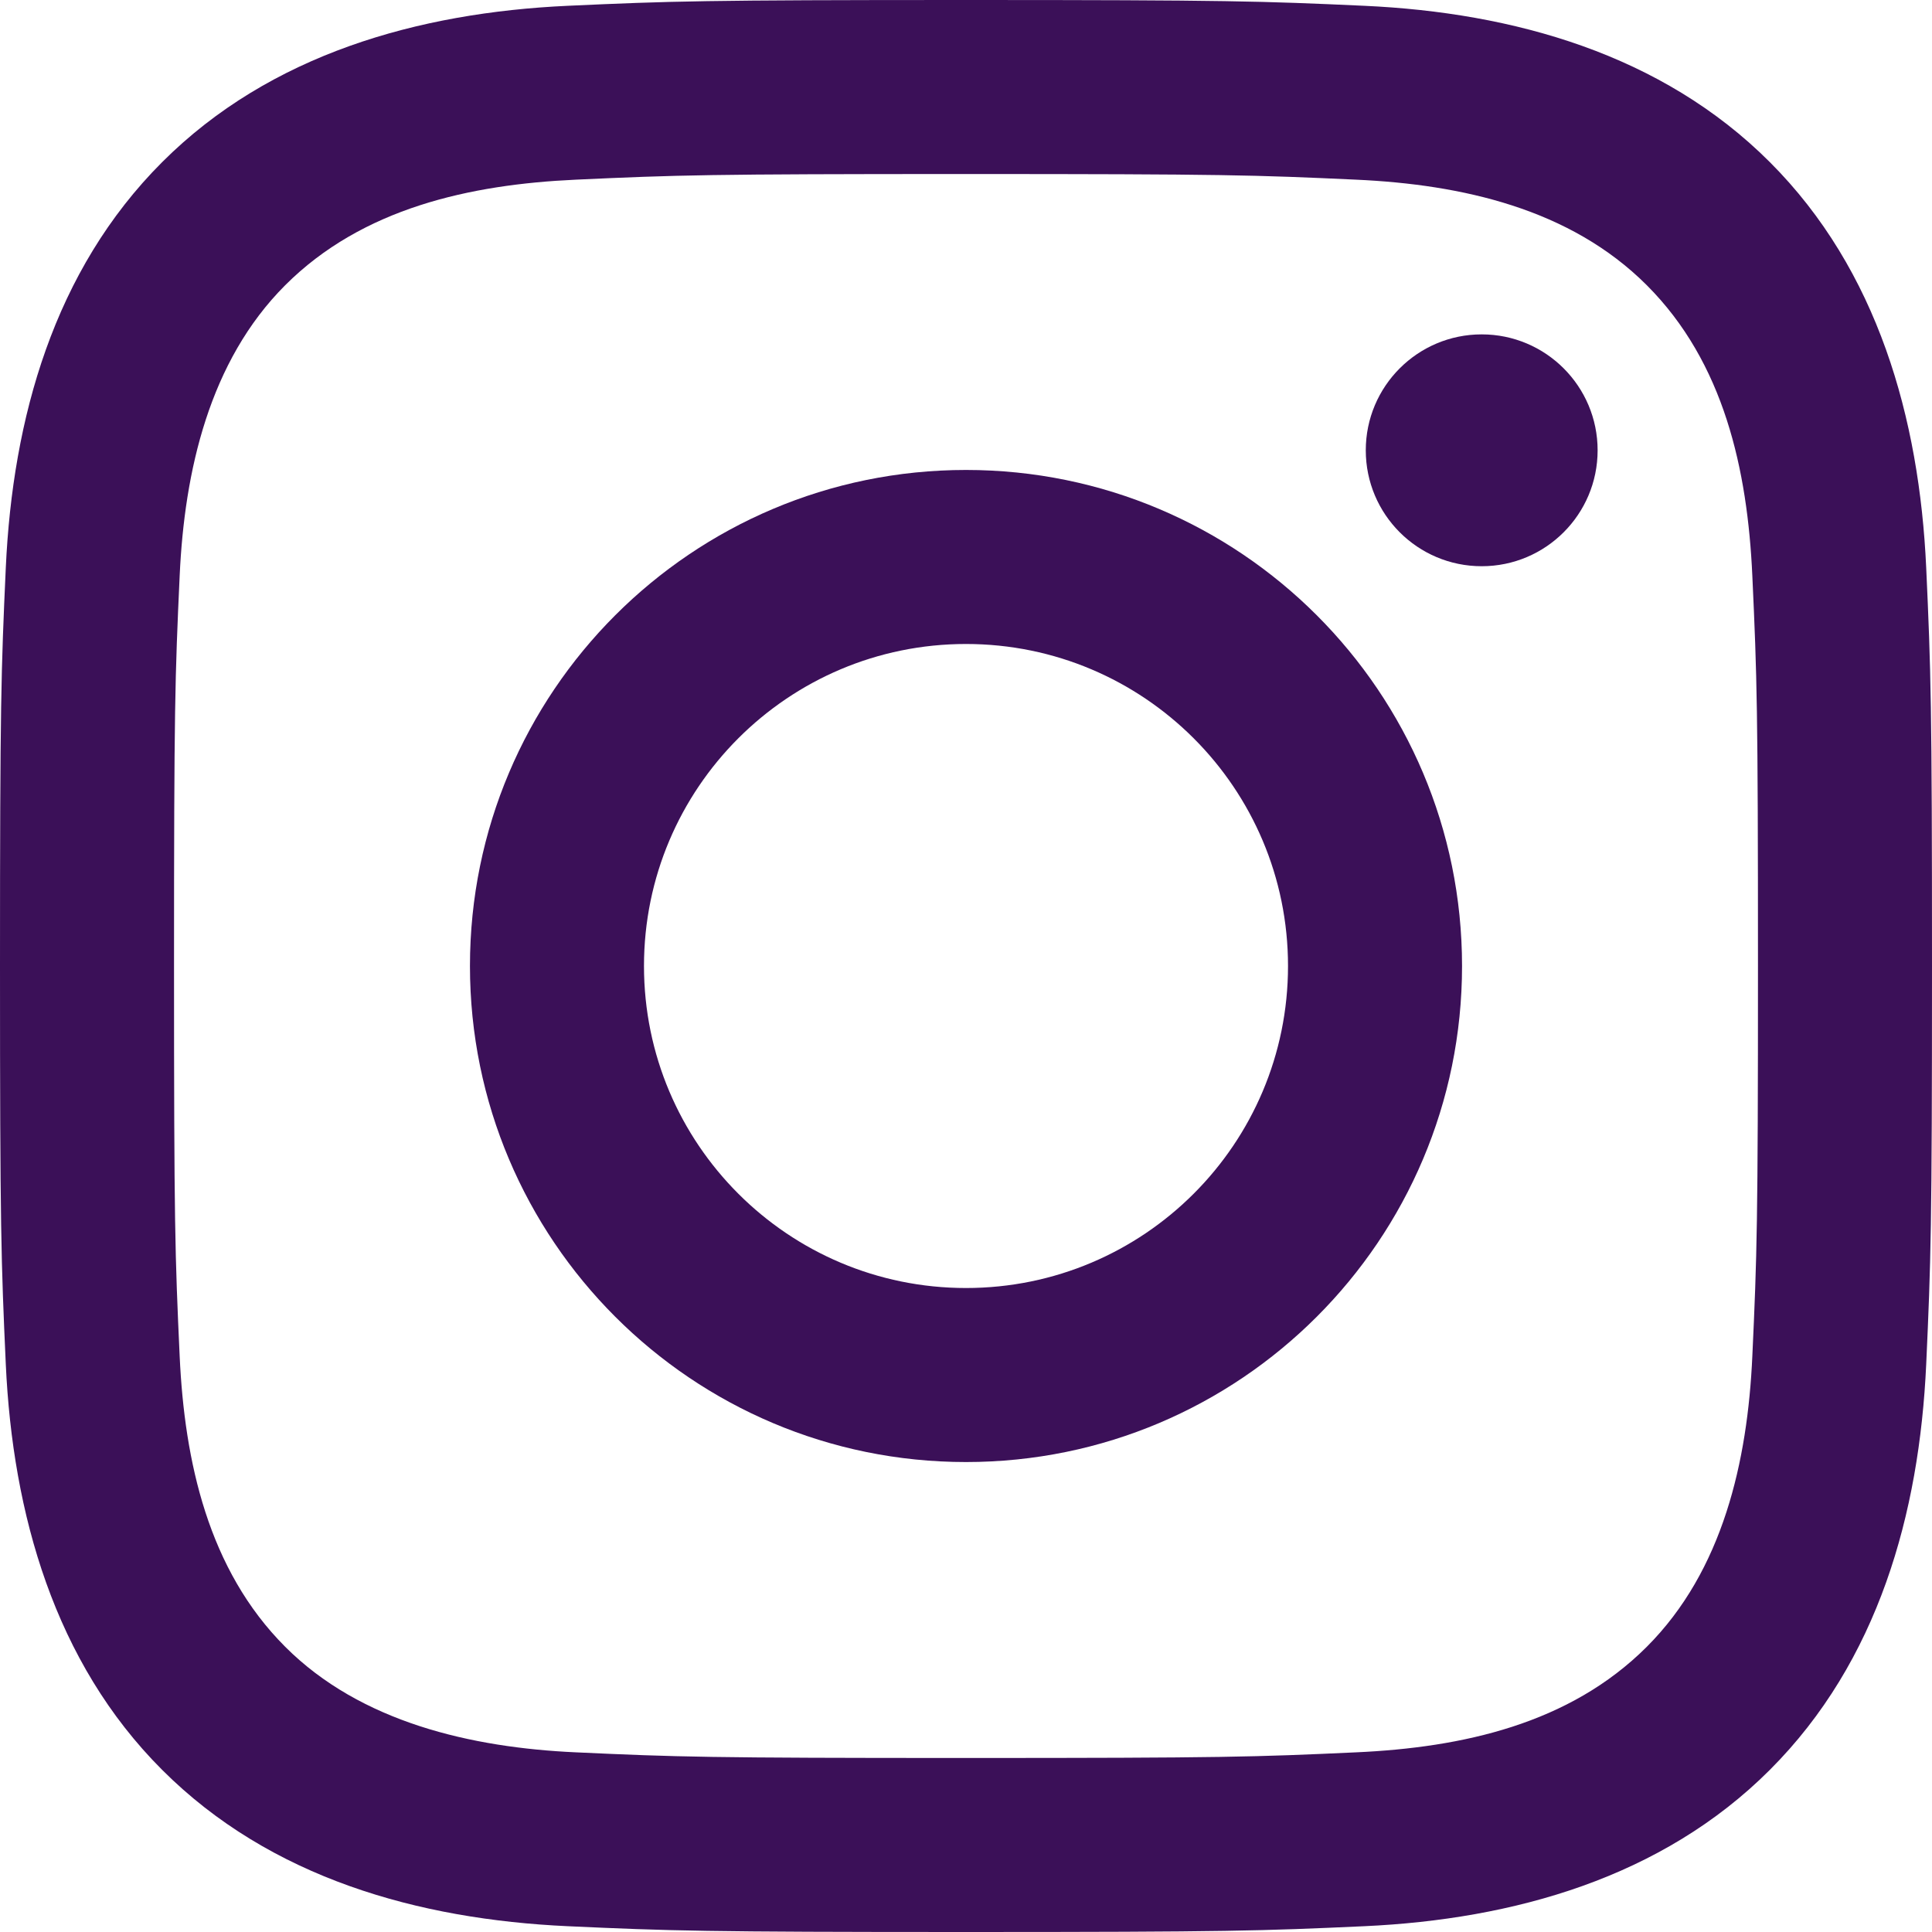
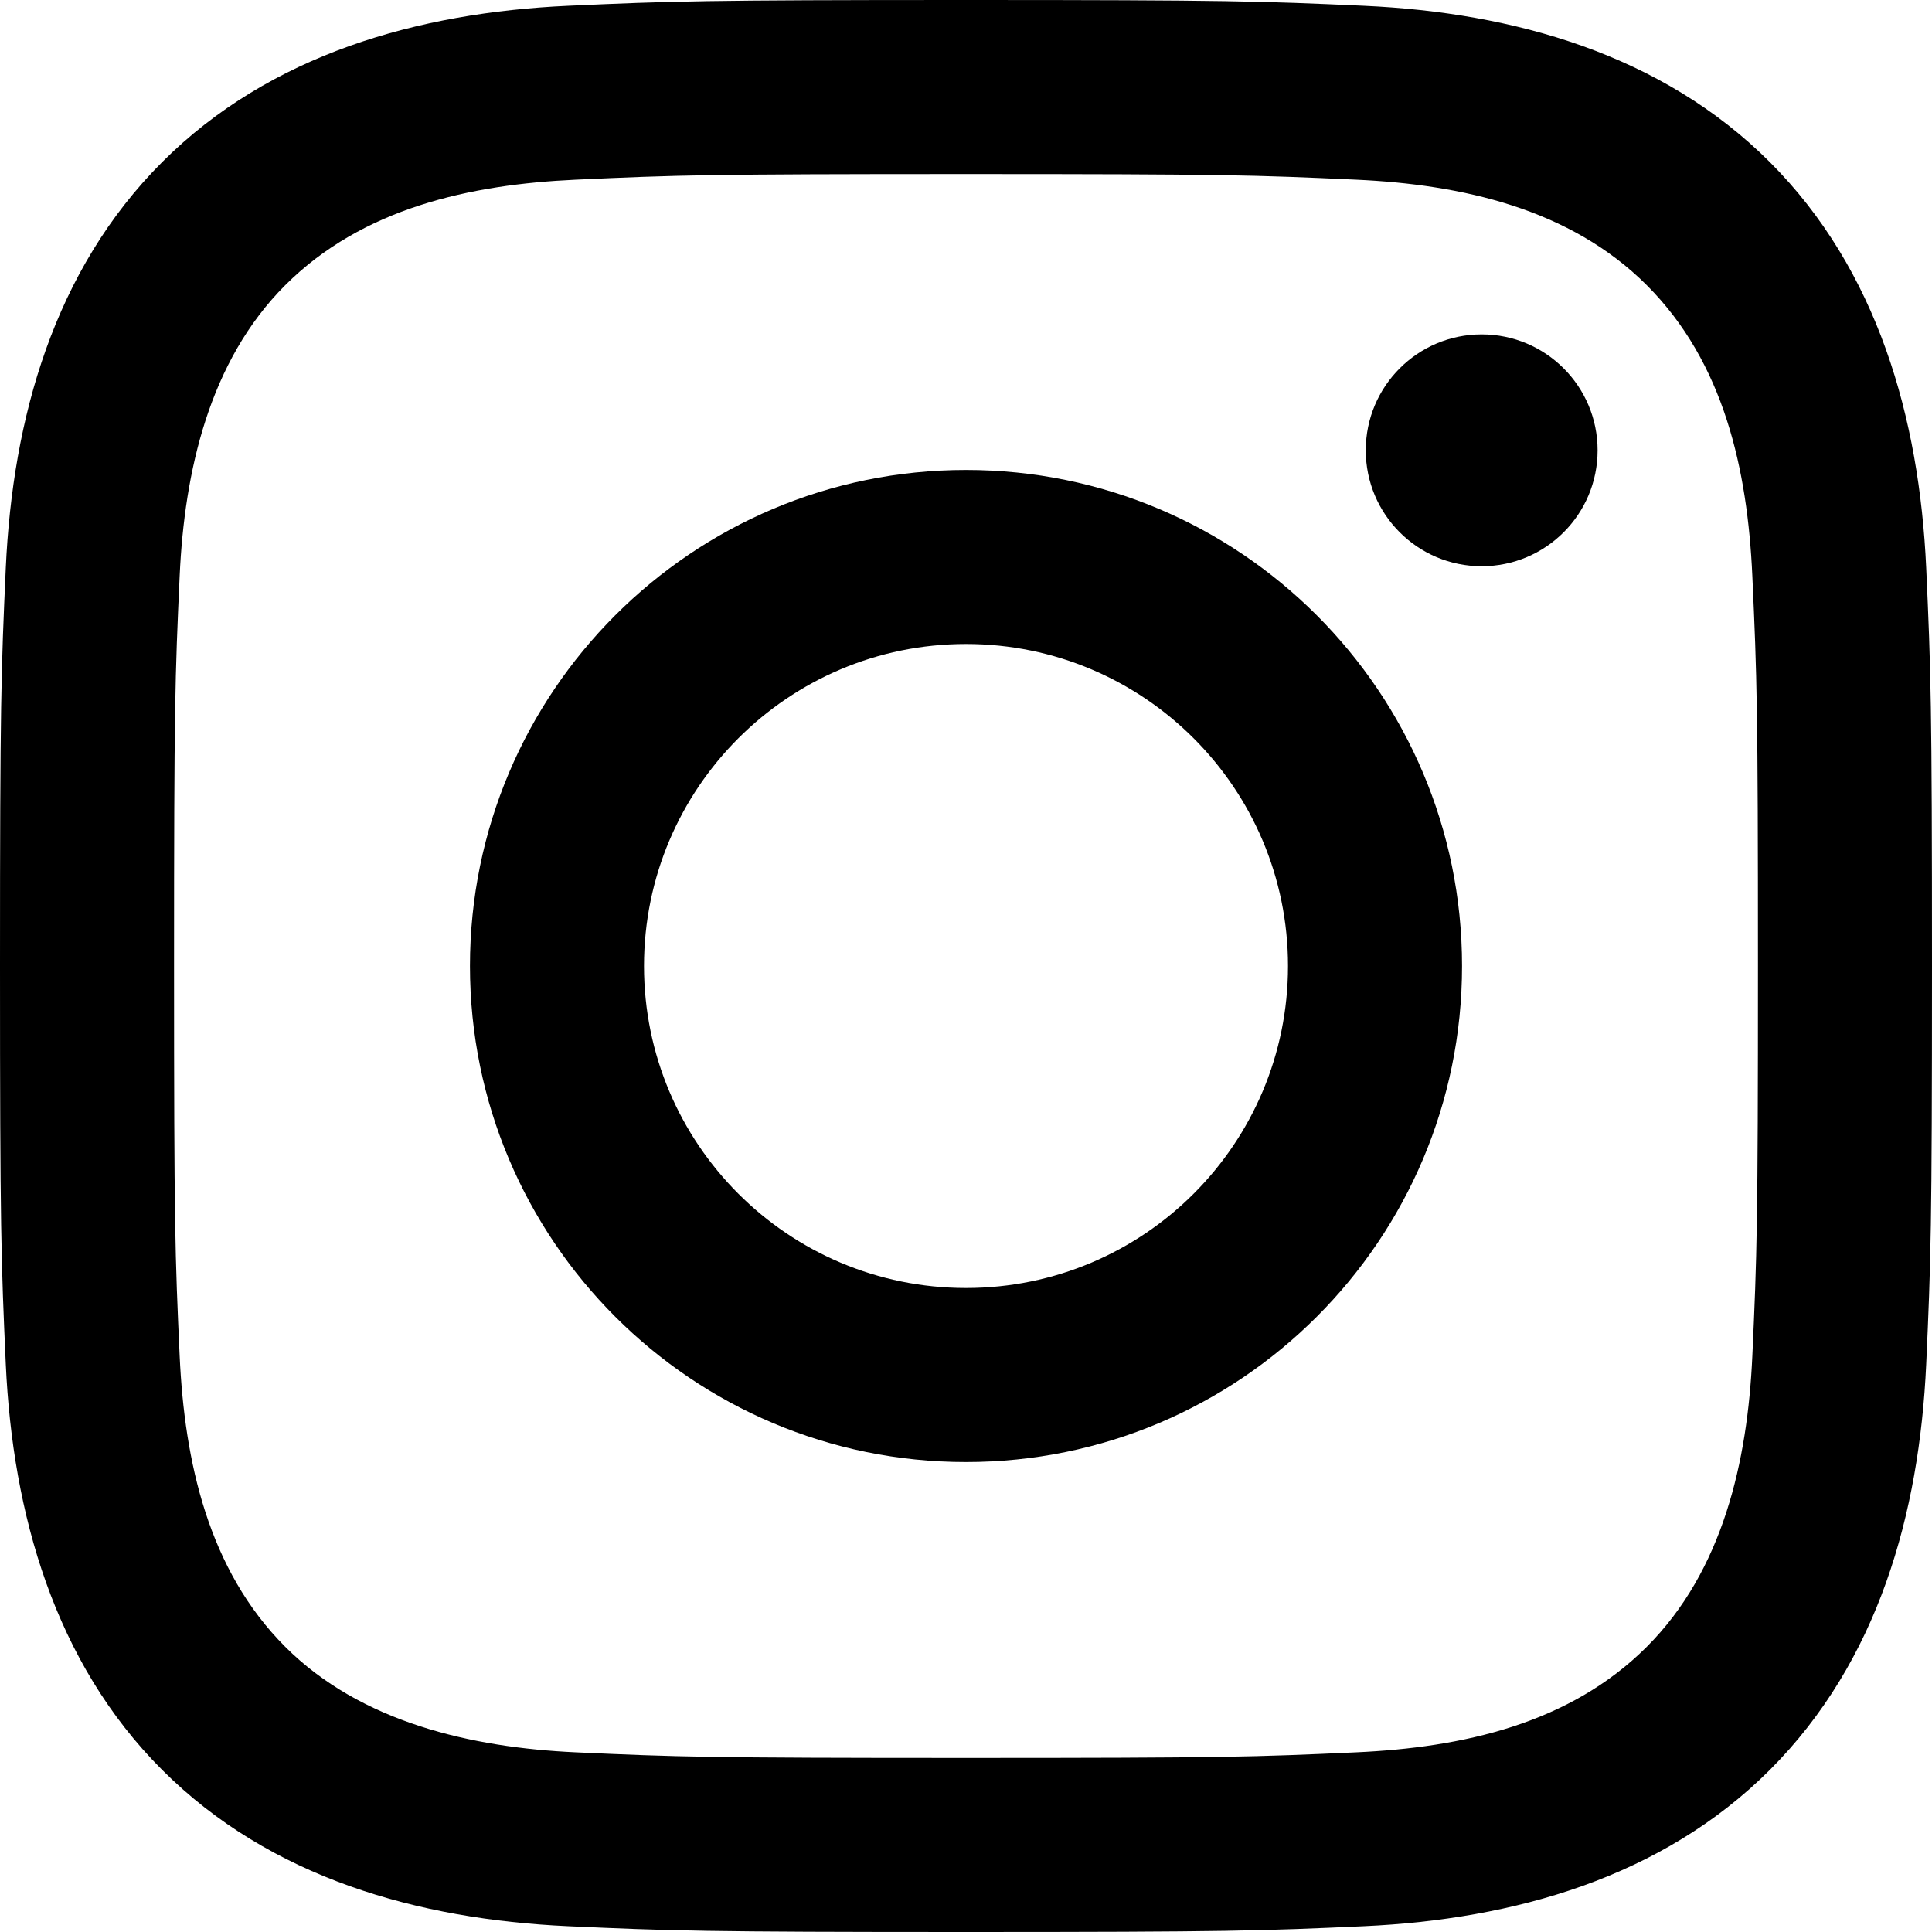
- <svg xmlns="http://www.w3.org/2000/svg" width="40" height="40" viewBox="0 0 40 40" fill="none">
-   <path d="M20 3.603C25.34 3.603 25.973 3.623 28.082 3.72C30.262 3.82 32.507 4.317 34.095 5.905C35.698 7.508 36.18 9.732 36.28 11.918C36.377 14.027 36.397 14.66 36.397 20C36.397 25.34 36.377 25.973 36.28 28.082C36.182 30.25 35.673 32.517 34.095 34.095C32.492 35.698 30.27 36.18 28.082 36.28C25.973 36.377 25.34 36.397 20 36.397C14.66 36.397 14.027 36.377 11.918 36.28C9.767 36.182 7.47 35.662 5.905 34.095C4.31 32.5 3.82 30.255 3.72 28.082C3.623 25.973 3.603 25.34 3.603 20C3.603 14.66 3.623 14.027 3.72 11.918C3.818 9.758 4.332 7.478 5.905 5.905C7.505 4.305 9.737 3.82 11.918 3.72C14.027 3.623 14.66 3.603 20 3.603ZM20 0C14.568 0 13.887 0.023 11.753 0.12C8.662 0.262 5.592 1.122 3.357 3.357C1.113 5.6 0.262 8.663 0.12 11.753C0.023 13.887 0 14.568 0 20C0 25.432 0.023 26.113 0.12 28.247C0.262 31.335 1.125 34.413 3.357 36.643C5.598 38.885 8.667 39.738 11.753 39.88C13.887 39.977 14.568 40 20 40C25.432 40 26.113 39.977 28.247 39.88C31.337 39.738 34.41 38.877 36.643 36.643C38.888 34.398 39.738 31.337 39.88 28.247C39.977 26.113 40 25.432 40 20C40 14.568 39.977 13.887 39.88 11.753C39.738 8.662 38.877 5.59 36.643 3.357C34.405 1.118 31.328 0.26 28.247 0.12C26.113 0.023 25.432 0 20 0Z" fill="#3B1058" />
-   <path d="M20 9.73C14.328 9.73 9.73 14.328 9.73 20C9.73 25.672 14.328 30.27 20 30.27C25.672 30.27 30.27 25.672 30.27 20C30.27 14.328 25.672 9.73 20 9.73ZM20 26.667C16.318 26.667 13.333 23.682 13.333 20C13.333 16.318 16.318 13.333 20 13.333C23.682 13.333 26.667 16.318 26.667 20C26.667 23.682 23.682 26.667 20 26.667Z" fill="#3B1058" />
-   <path d="M30.677 11.723C32.002 11.723 33.077 10.649 33.077 9.323C33.077 7.998 32.002 6.923 30.677 6.923C29.351 6.923 28.277 7.998 28.277 9.323C28.277 10.649 29.351 11.723 30.677 11.723Z" fill="#3B1058" />
+ <svg xmlns="http://www.w3.org/2000/svg" version="1.1" id="Capa_1" x="0px" y="0px" viewBox="0 0 24 24" style="enable-background:new 0 0 24 24;" xml:space="preserve" width="512" height="512">
+   <g>
+     <path d="M12,2.162c3.204,0,3.584,0.012,4.849,0.07c1.308,0.06,2.655,0.358,3.608,1.311c0.962,0.962,1.251,2.296,1.311,3.608   c0.058,1.265,0.07,1.645,0.07,4.849c0,3.204-0.012,3.584-0.07,4.849c-0.059,1.301-0.364,2.661-1.311,3.608   c-0.962,0.962-2.295,1.251-3.608,1.311c-1.265,0.058-1.645,0.07-4.849,0.07s-3.584-0.012-4.849-0.07   c-1.291-0.059-2.669-0.371-3.608-1.311c-0.957-0.957-1.251-2.304-1.311-3.608c-0.058-1.265-0.07-1.645-0.07-4.849   c0-3.204,0.012-3.584,0.07-4.849c0.059-1.296,0.367-2.664,1.311-3.608c0.96-0.96,2.299-1.251,3.608-1.311   C8.416,2.174,8.796,2.162,12,2.162 M12,0C8.741,0,8.332,0.014,7.052,0.072C5.197,0.157,3.355,0.673,2.014,2.014   C0.668,3.36,0.157,5.198,0.072,7.052C0.014,8.332,0,8.741,0,12c0,3.259,0.014,3.668,0.072,4.948c0.085,1.853,0.603,3.7,1.942,5.038   c1.345,1.345,3.186,1.857,5.038,1.942C8.332,23.986,8.741,24,12,24c3.259,0,3.668-0.014,4.948-0.072   c1.854-0.085,3.698-0.602,5.038-1.942c1.347-1.347,1.857-3.184,1.942-5.038C23.986,15.668,24,15.259,24,12   c0-3.259-0.014-3.668-0.072-4.948c-0.085-1.855-0.602-3.698-1.942-5.038c-1.343-1.343-3.189-1.858-5.038-1.942   C15.668,0.014,15.259,0,12,0z" />
+     <path d="M12,5.838c-3.403,0-6.162,2.759-6.162,6.162c0,3.403,2.759,6.162,6.162,6.162s6.162-2.759,6.162-6.162   C18.162,8.597,15.403,5.838,12,5.838z M12,16c-2.209,0-4-1.791-4-4s1.791-4,4-4s4,1.791,4,4S14.209,16,12,16z" />
+     <circle cx="18.406" cy="5.594" r="1.44" />
+   </g>
</svg>
